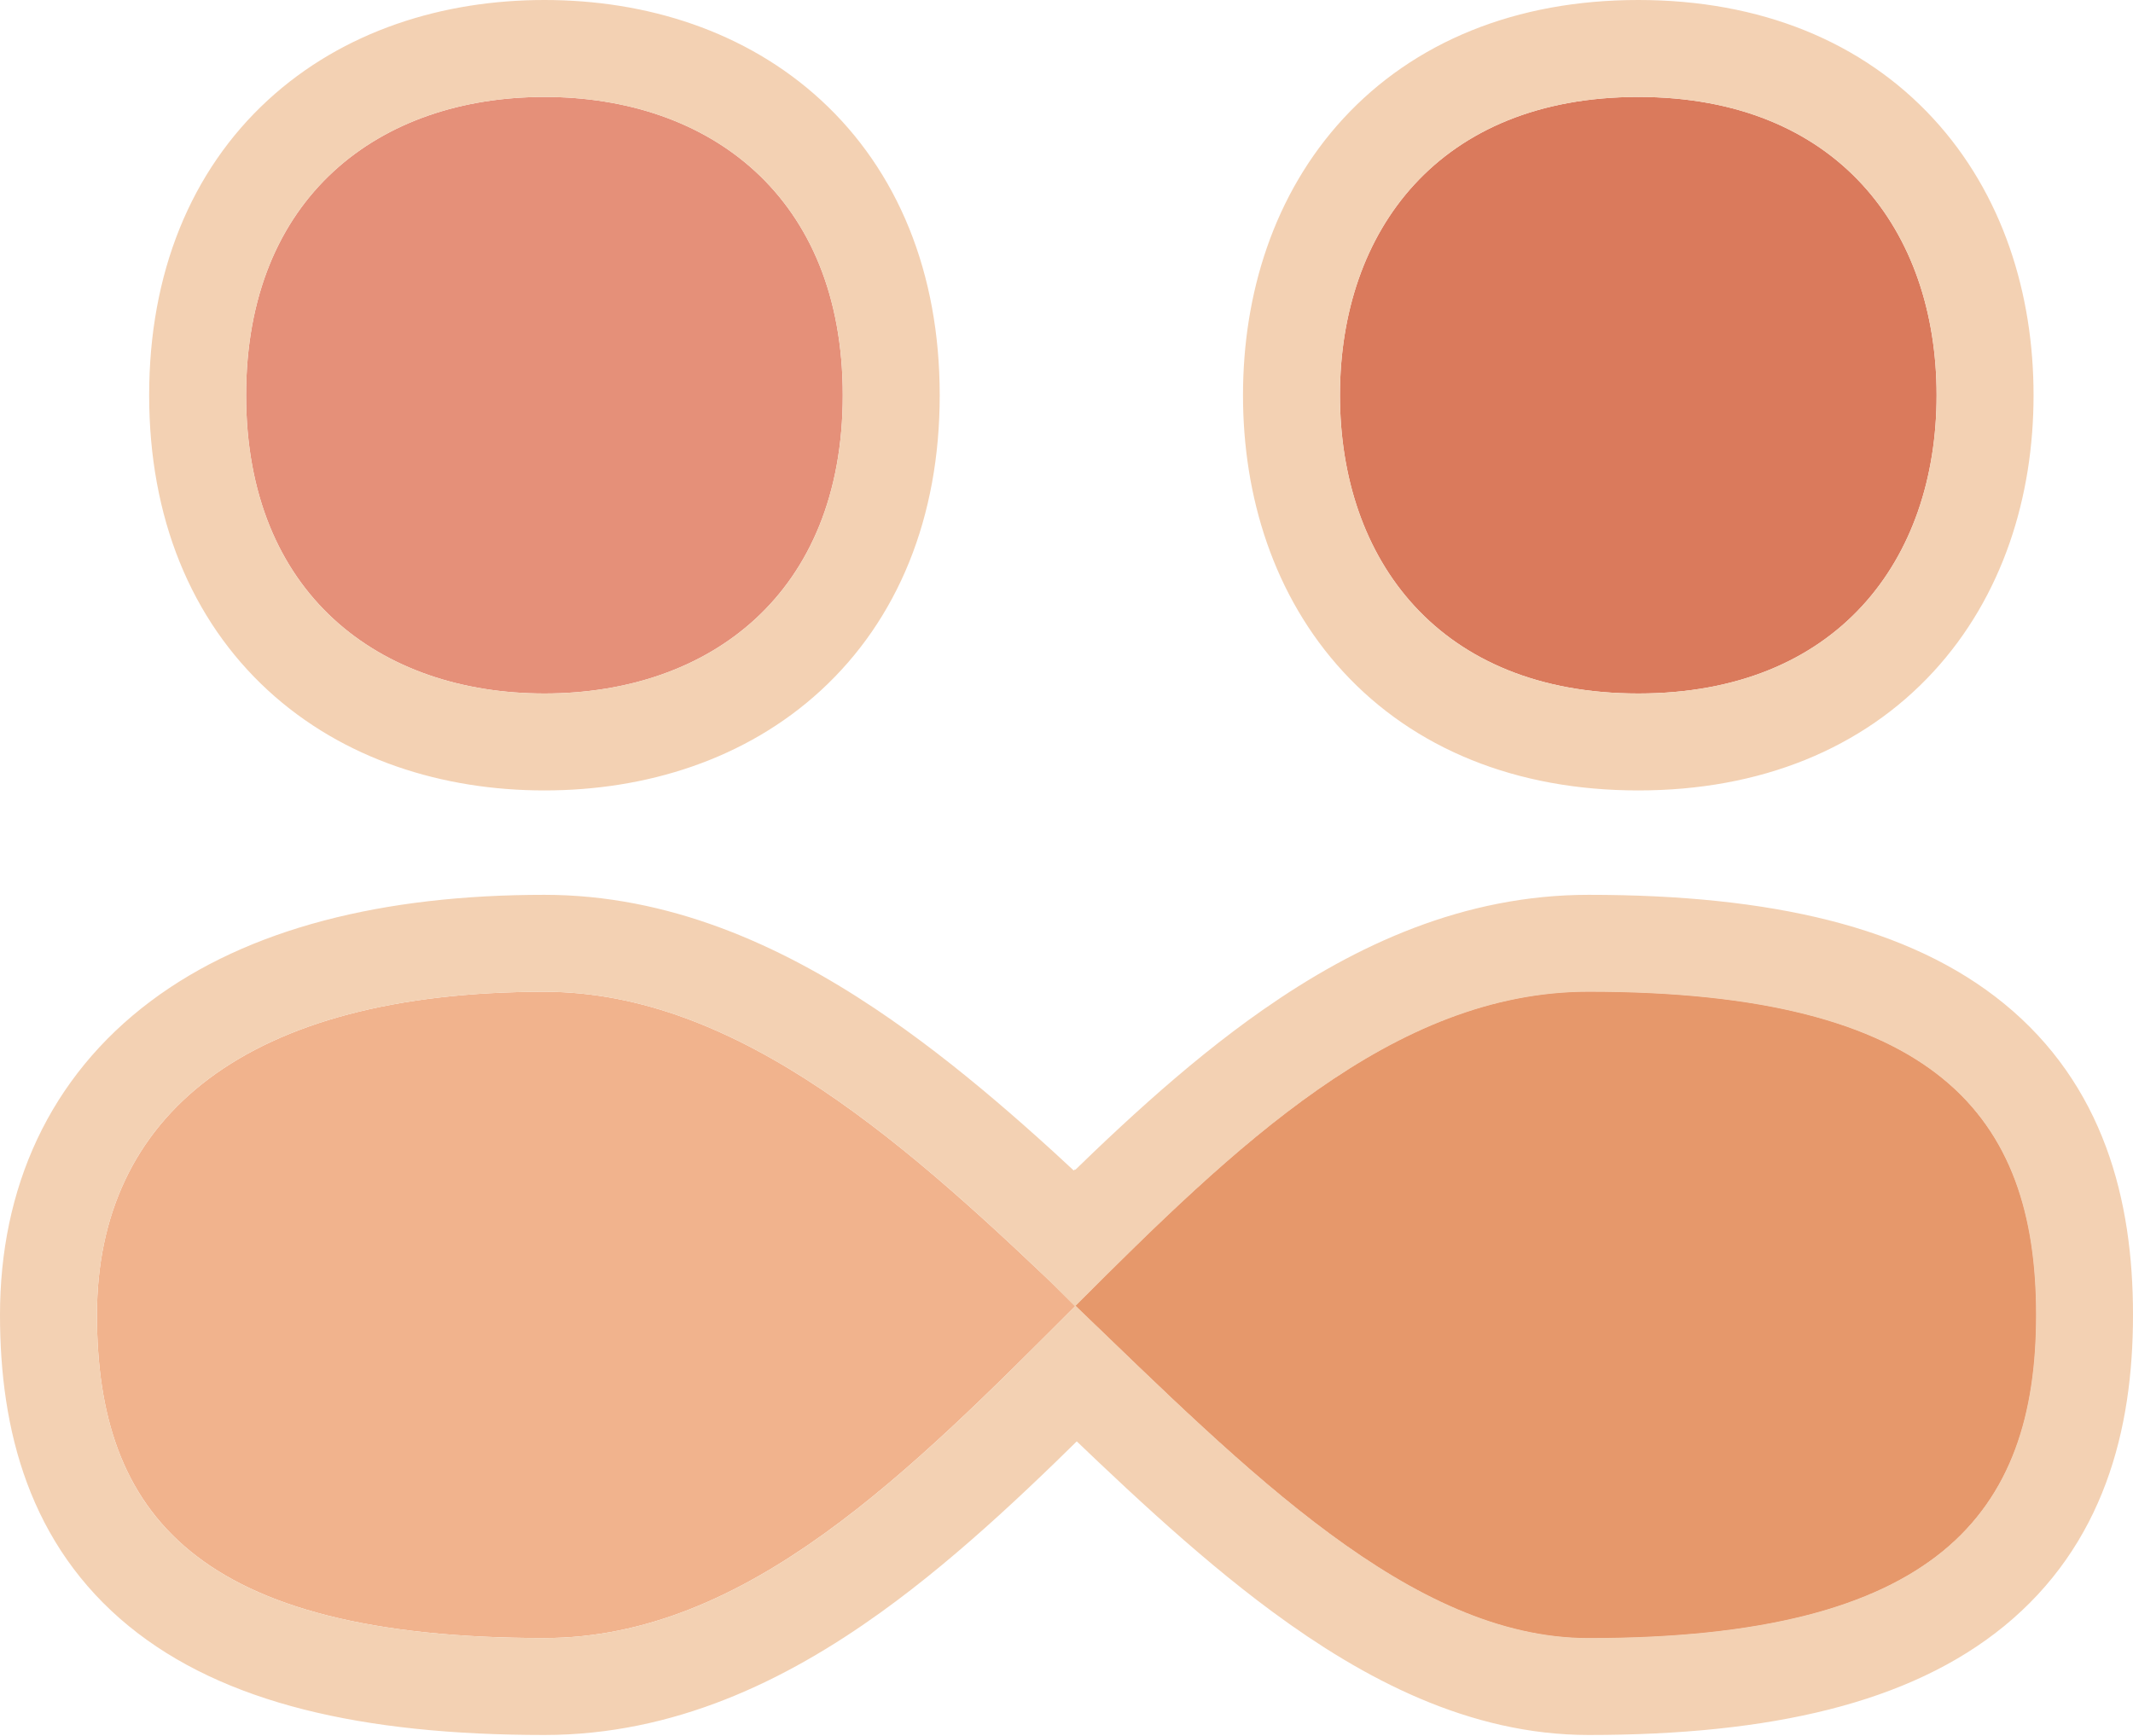
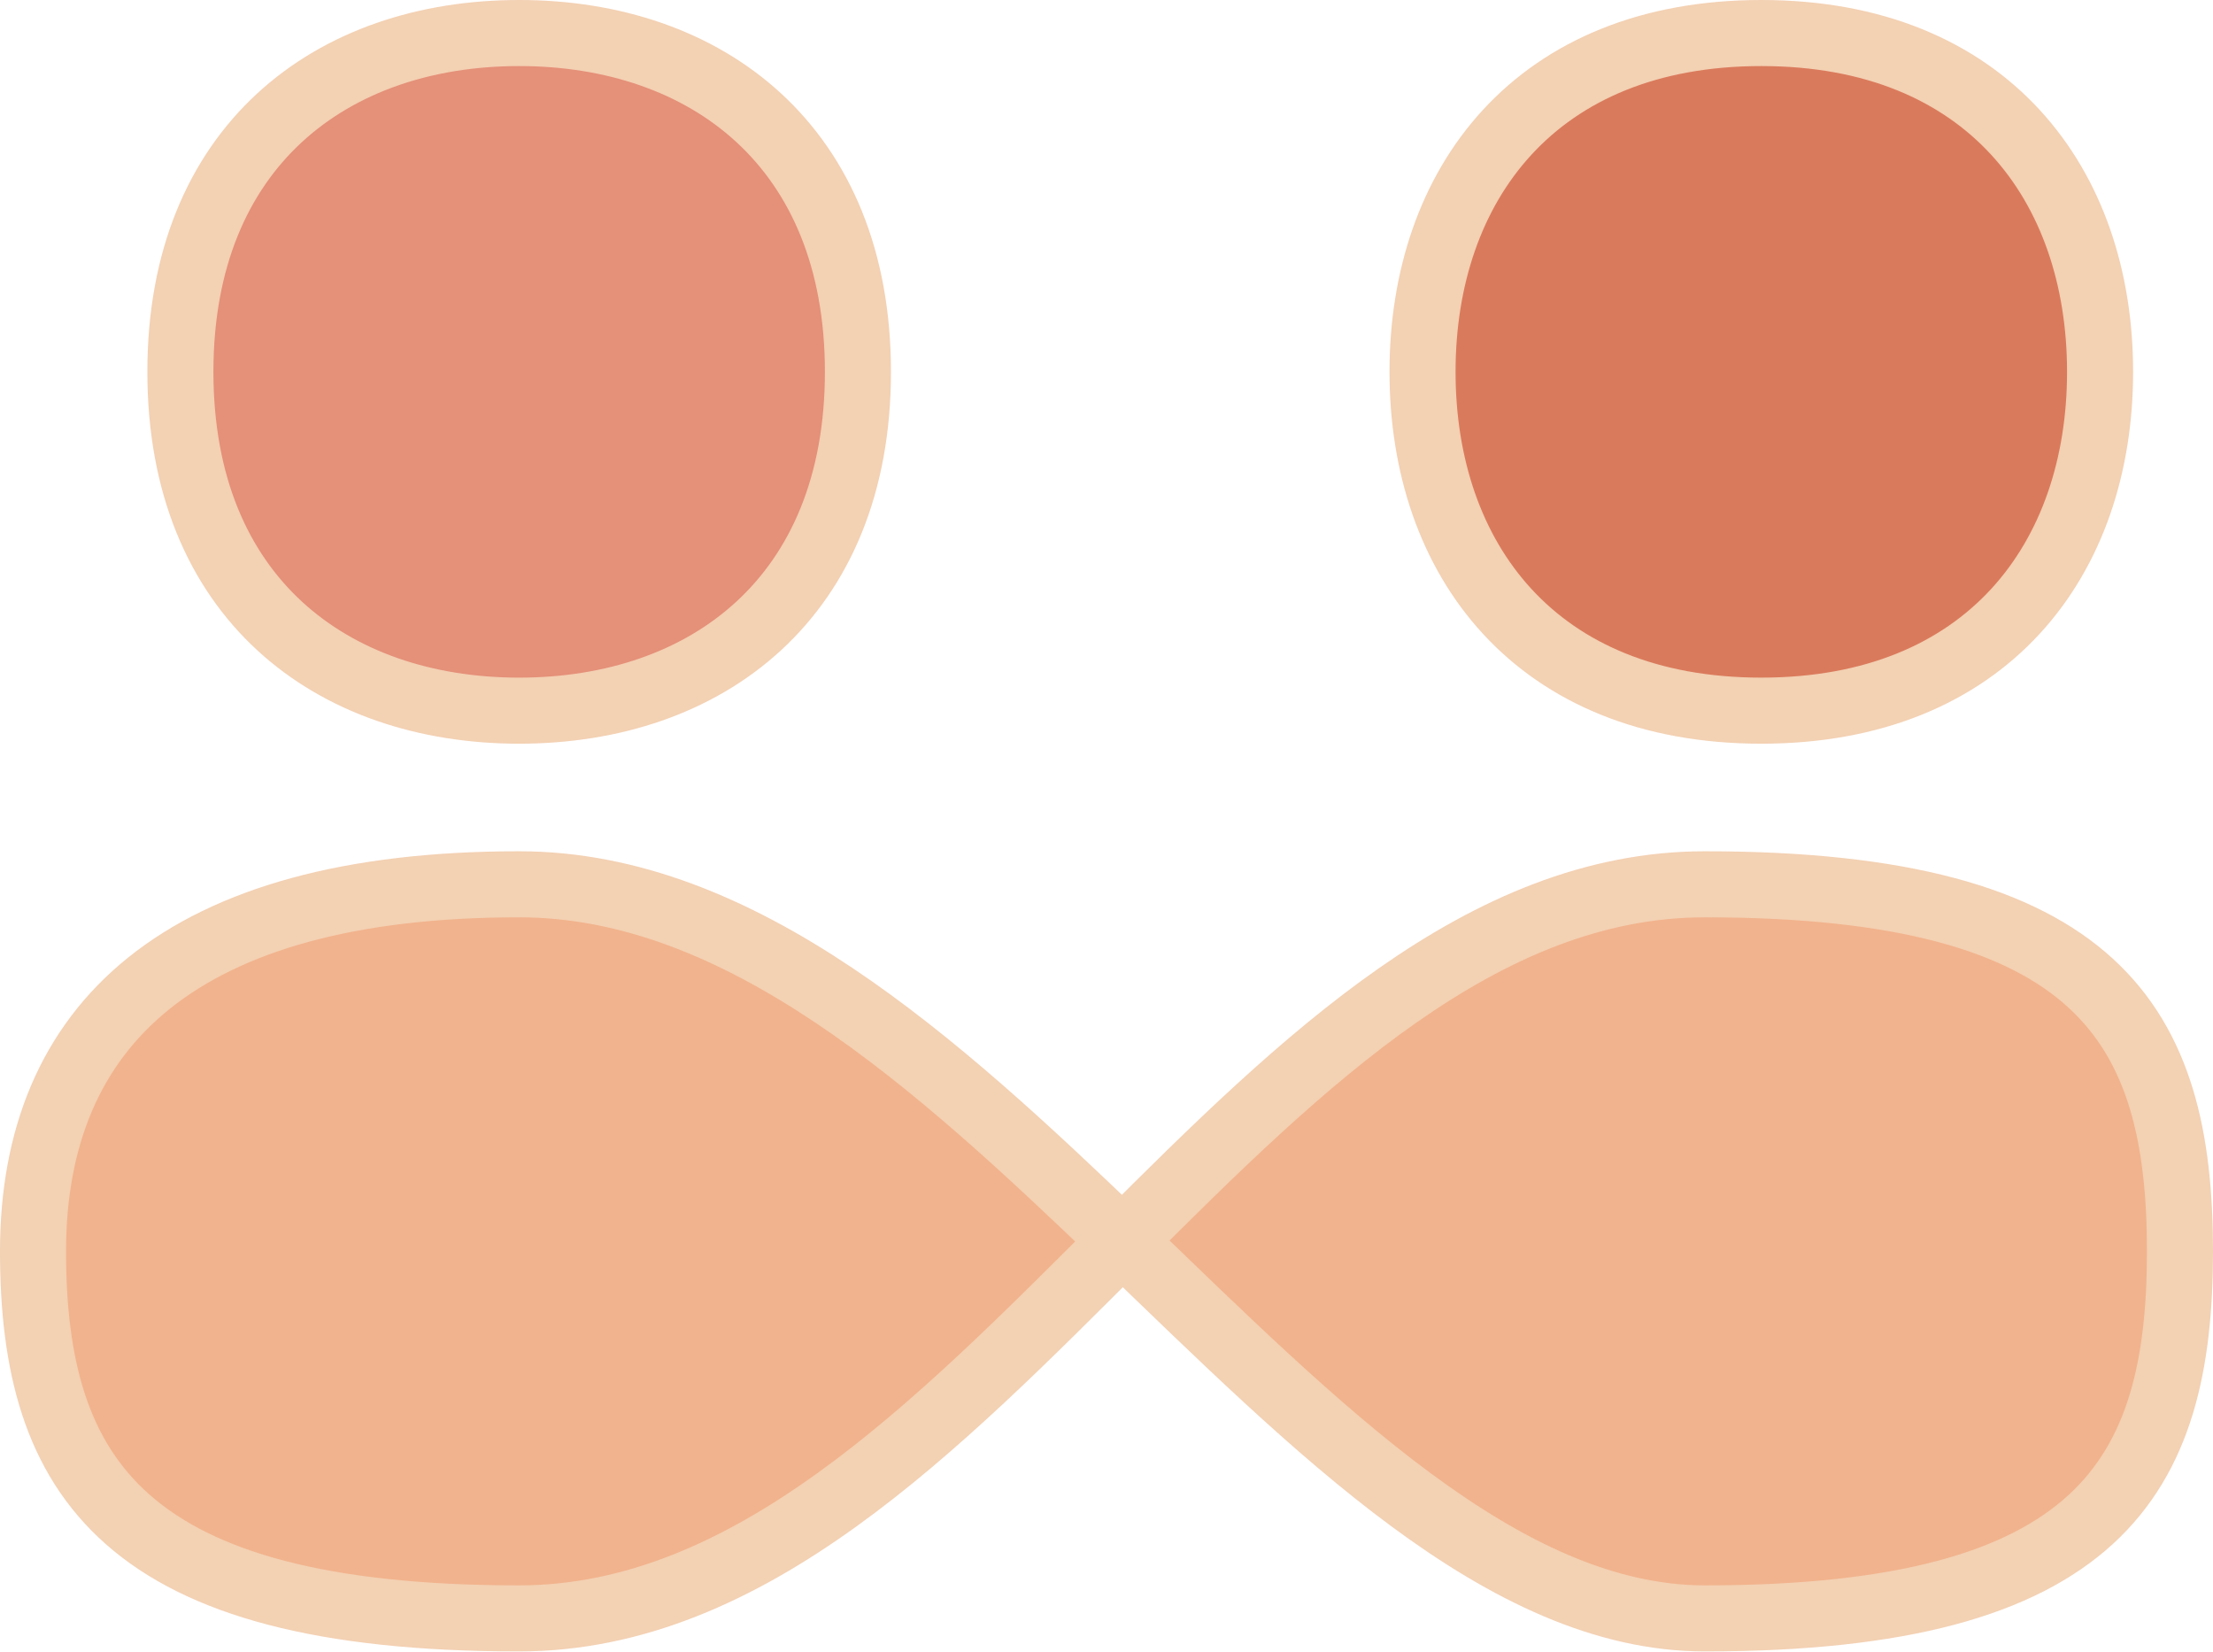
- <svg xmlns="http://www.w3.org/2000/svg" width="440" height="358" viewBox="0 0 440 358" fill="none">
-   <path d="M112.306 204.615C152.559 204.615 187.874 236.703 221.885 269.397C254.593 236.703 287.439 204.615 327.69 204.615C399.485 204.615 420 230.256 420 271.282C420 312.308 399.485 337.949 327.69 337.949C291.116 337.949 257.204 303.346 221.885 269.397C187.921 303.346 154.106 337.949 112.306 337.949C40.511 337.949 20 312.308 20 271.282C20 230.256 50.767 204.615 112.306 204.615Z" fill="#F1B38D" />
-   <path d="M173.846 81.538C173.846 122.564 146.294 143.077 112.307 143.077C78.32 143.077 50.769 122.564 50.769 81.538C50.769 40.513 78.32 20 112.307 20C146.294 20 173.846 40.513 173.846 81.538Z" fill="#E59079" />
-   <path d="M337.948 143.077C296.922 143.077 276.409 115.525 276.409 81.538C276.409 47.552 296.922 20 337.948 20C378.974 20 399.486 47.552 399.486 81.538C399.486 115.525 378.974 143.077 337.948 143.077Z" fill="#DA7A5C" />
-   <path d="M175.874 324.522C192.031 312.898 207.324 298.054 222.013 283.407C237.194 298.043 252.695 312.87 268.377 324.449C286.491 337.822 306.236 347.949 327.69 347.949C364.379 347.949 390.312 341.475 407.1 327.74C424.416 313.573 430 293.414 430 271.282C430 249.15 424.416 228.991 407.1 214.824C390.312 201.089 364.379 194.615 327.69 194.615C304.774 194.615 284.509 203.779 266.232 216.548C250.632 227.447 235.899 241.399 221.761 255.406L221.748 255.394L221.729 255.413C206.883 241.323 191.319 227.347 174.994 216.433C156.001 203.735 135.164 194.615 112.306 194.615C80.354 194.615 54.839 201.242 37.076 214.564C18.896 228.199 10 247.985 10 271.282C10 293.413 15.583 313.573 32.897 327.739C49.685 341.475 75.617 347.949 112.306 347.949C136.103 347.949 157.041 338.069 175.874 324.522ZM112.307 153.077C131.256 153.077 149.242 147.347 162.596 135.048C176.084 122.625 183.846 104.416 183.846 81.538C183.846 58.661 176.084 40.452 162.596 28.029C149.242 15.73 131.256 10 112.307 10C93.359 10 75.372 15.73 62.019 28.029C48.53 40.452 40.769 58.661 40.769 81.538C40.769 104.416 48.53 122.625 62.019 135.048C75.372 147.347 93.359 153.077 112.307 153.077ZM266.409 81.538C266.409 100.487 272.14 118.474 284.438 131.827C296.861 145.316 315.07 153.077 337.948 153.077C360.826 153.077 379.035 145.316 391.457 131.827C403.756 118.474 409.486 100.487 409.486 81.538C409.486 62.59 403.756 44.603 391.457 31.25C379.035 17.761 360.826 10 337.948 10C315.07 10 296.861 17.761 284.438 31.25C272.14 44.603 266.409 62.59 266.409 81.538Z" stroke="#F3D1B3" stroke-width="20" />
-   <path d="M327.69 337.949C291.115 337.949 257.203 303.346 221.885 269.396C254.592 236.703 287.439 204.615 327.69 204.615C399.485 204.615 420 230.256 420 271.282C420 312.308 399.485 337.949 327.69 337.949Z" fill="#E6986B" />
+ <svg xmlns="http://www.w3.org/2000/svg" width="402" height="300" viewBox="0 0 402 300" fill="none">
+   <path d="M94.306 160.615C134.559 160.615 169.874 192.703 203.885 225.397C236.593 192.703 269.439 160.615 309.69 160.615C381.485 160.615 396 186.256 396 227.282C396 268.308 381.485 293.949 309.69 293.949C273.116 293.949 239.204 259.346 203.885 225.397C169.921 259.346 136.106 293.949 94.306 293.949C22.511 293.949 6 268.308 6 227.282C6 186.256 32.767 160.615 94.306 160.615Z" fill="#F1B38D" />
+   <path d="M155.846 67.538C155.846 108.564 128.294 129.077 94.307 129.077C60.321 129.077 32.769 108.564 32.769 67.538C32.769 26.513 60.321 6 94.307 6C128.294 6 155.846 26.513 155.846 67.538Z" fill="#E59079" />
+   <path d="M319.948 129.077C278.922 129.077 258.409 101.525 258.409 67.538C258.409 33.552 278.922 6 319.948 6C360.974 6 381.486 33.552 381.486 67.538C381.486 101.525 360.974 129.077 319.948 129.077Z" fill="#DA7A5C" />
+   <path d="M203.885 225.397C169.874 192.703 134.559 160.615 94.306 160.615C32.767 160.615 6 186.256 6 227.282C6 268.308 22.511 293.949 94.306 293.949C136.106 293.949 169.921 259.346 203.885 225.397ZM203.885 225.397C239.204 259.346 273.116 293.949 309.69 293.949C381.485 293.949 396 268.308 396 227.282C396 186.256 381.485 160.615 309.69 160.615C269.439 160.615 236.593 192.703 203.885 225.397ZM155.846 67.538C155.846 108.564 128.294 129.077 94.307 129.077C60.321 129.077 32.769 108.564 32.769 67.538C32.769 26.513 60.321 6 94.307 6C128.294 6 155.846 26.513 155.846 67.538ZM319.948 129.077C278.922 129.077 258.409 101.525 258.409 67.538C258.409 33.552 278.922 6 319.948 6C360.974 6 381.486 33.552 381.486 67.538C381.486 101.525 360.974 129.077 319.948 129.077Z" stroke="#F3D1B3" stroke-width="12" />
</svg>
